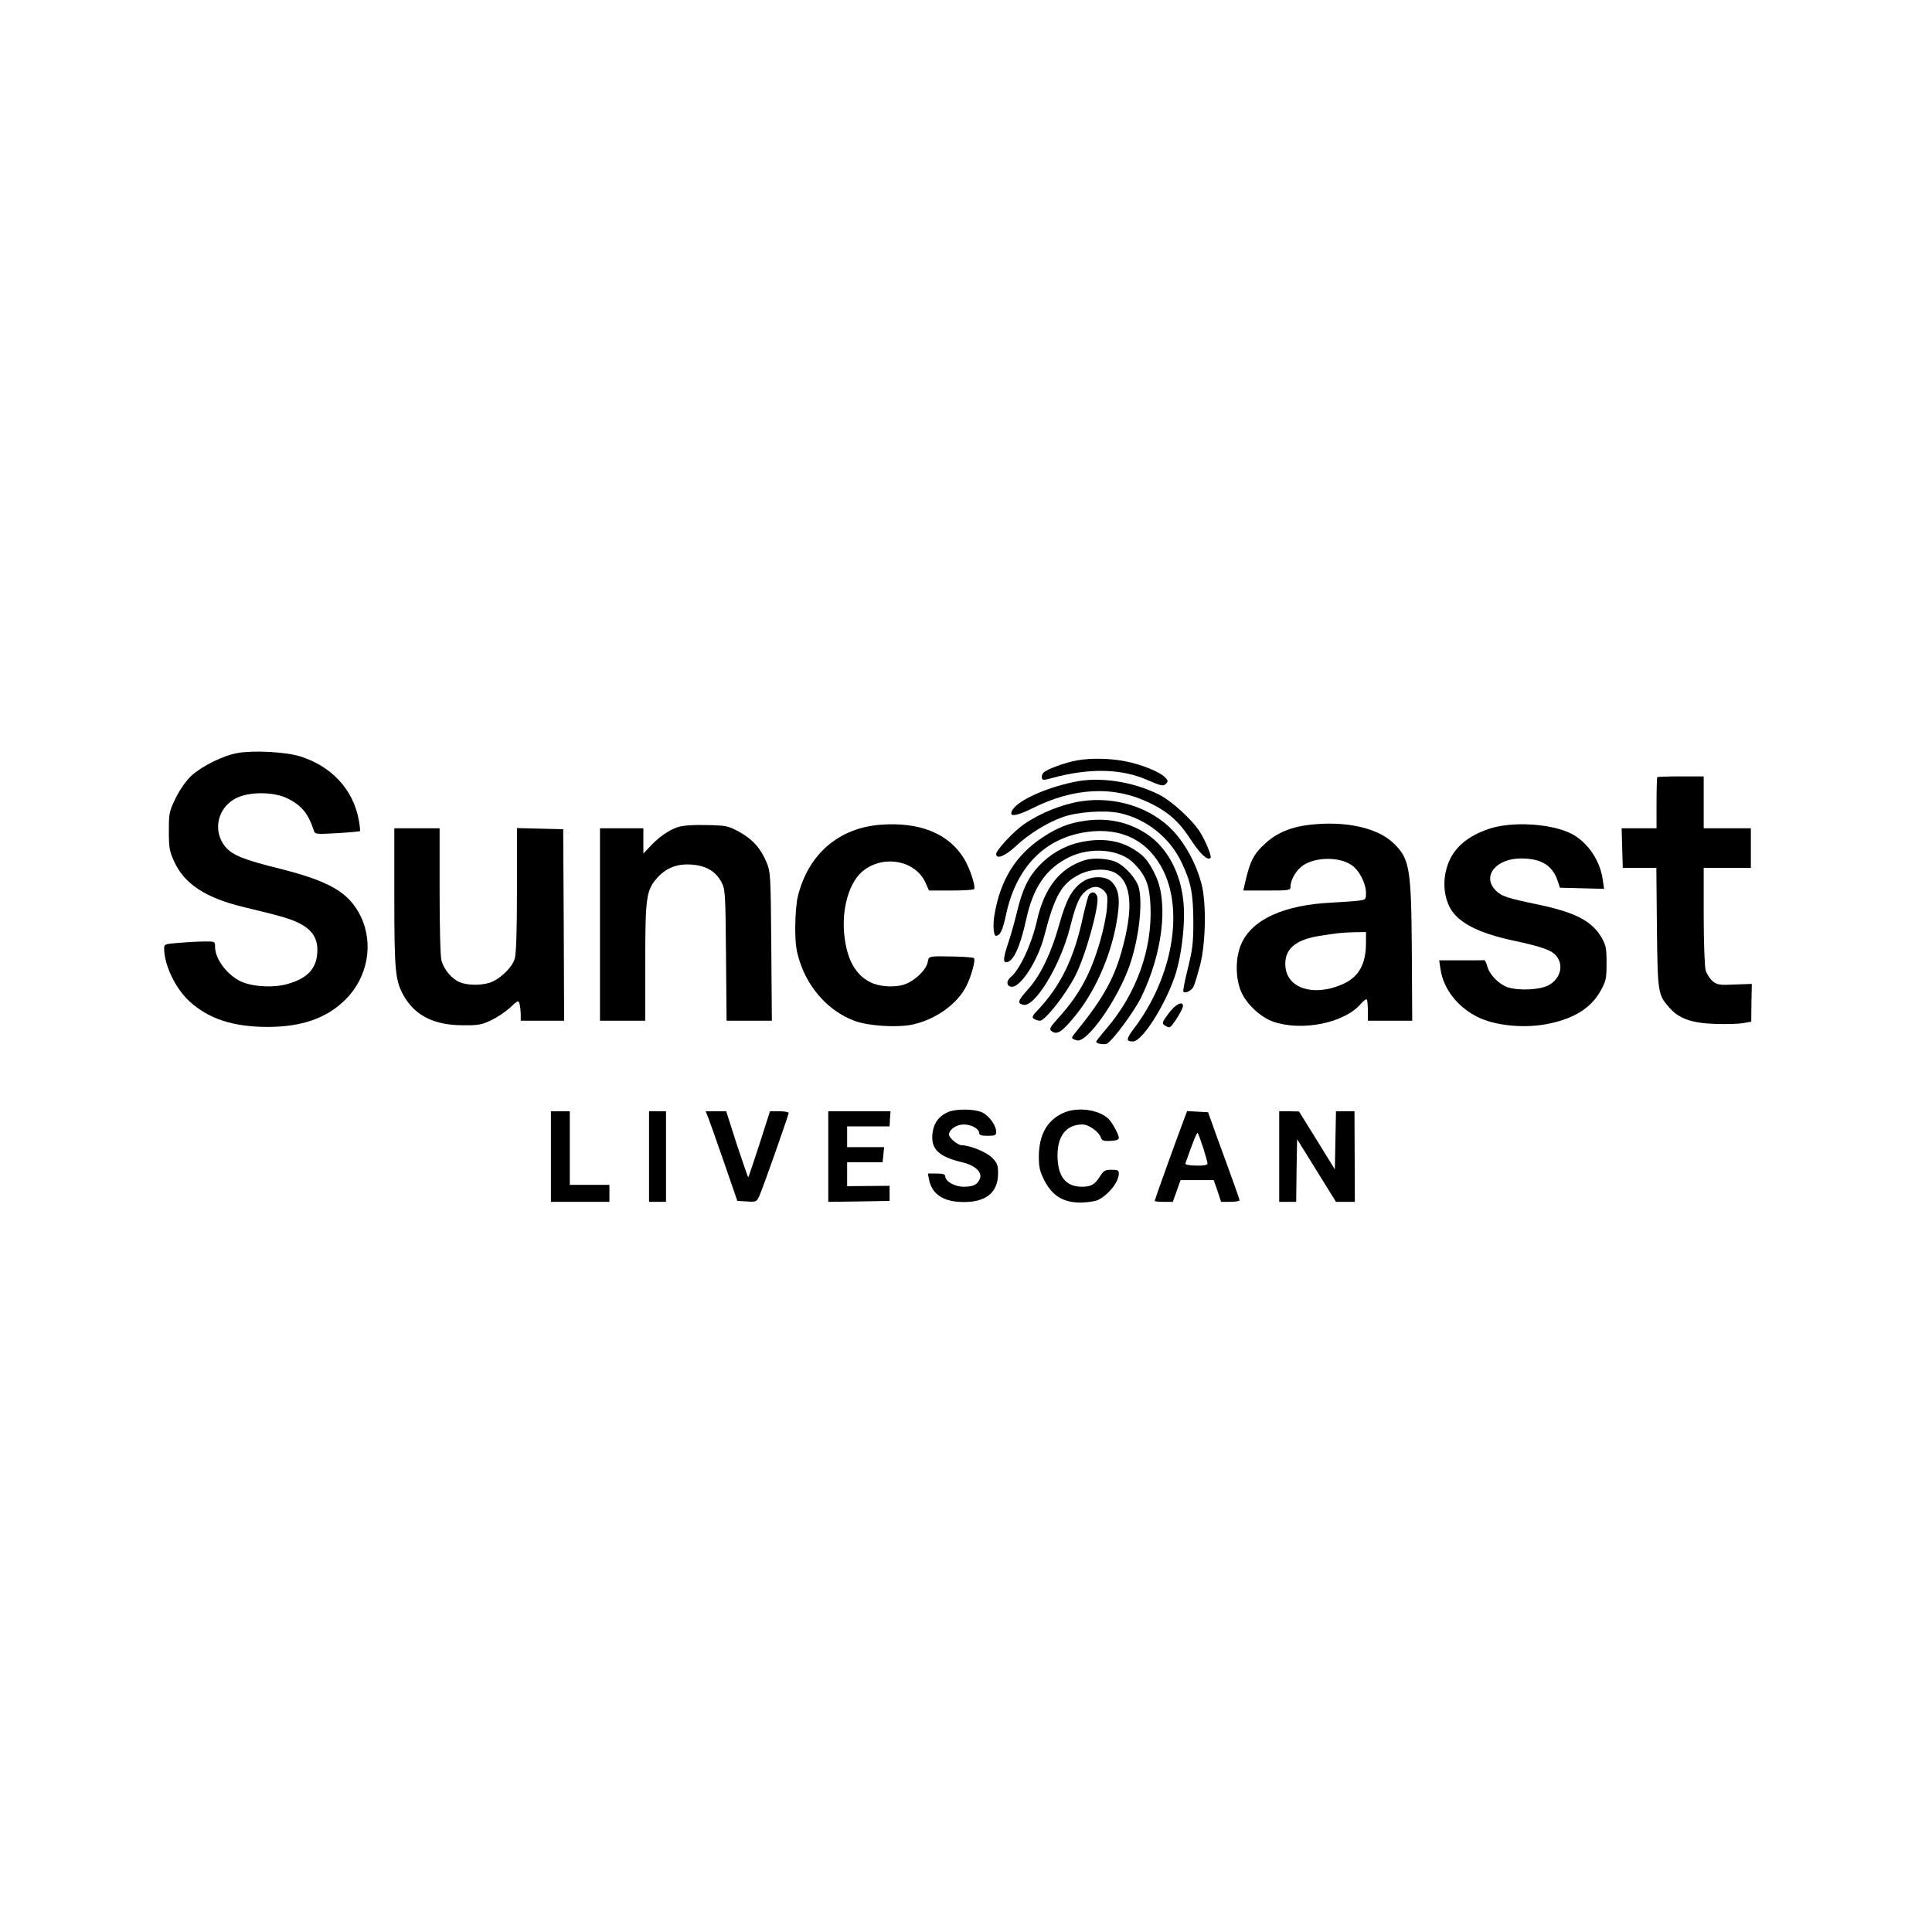
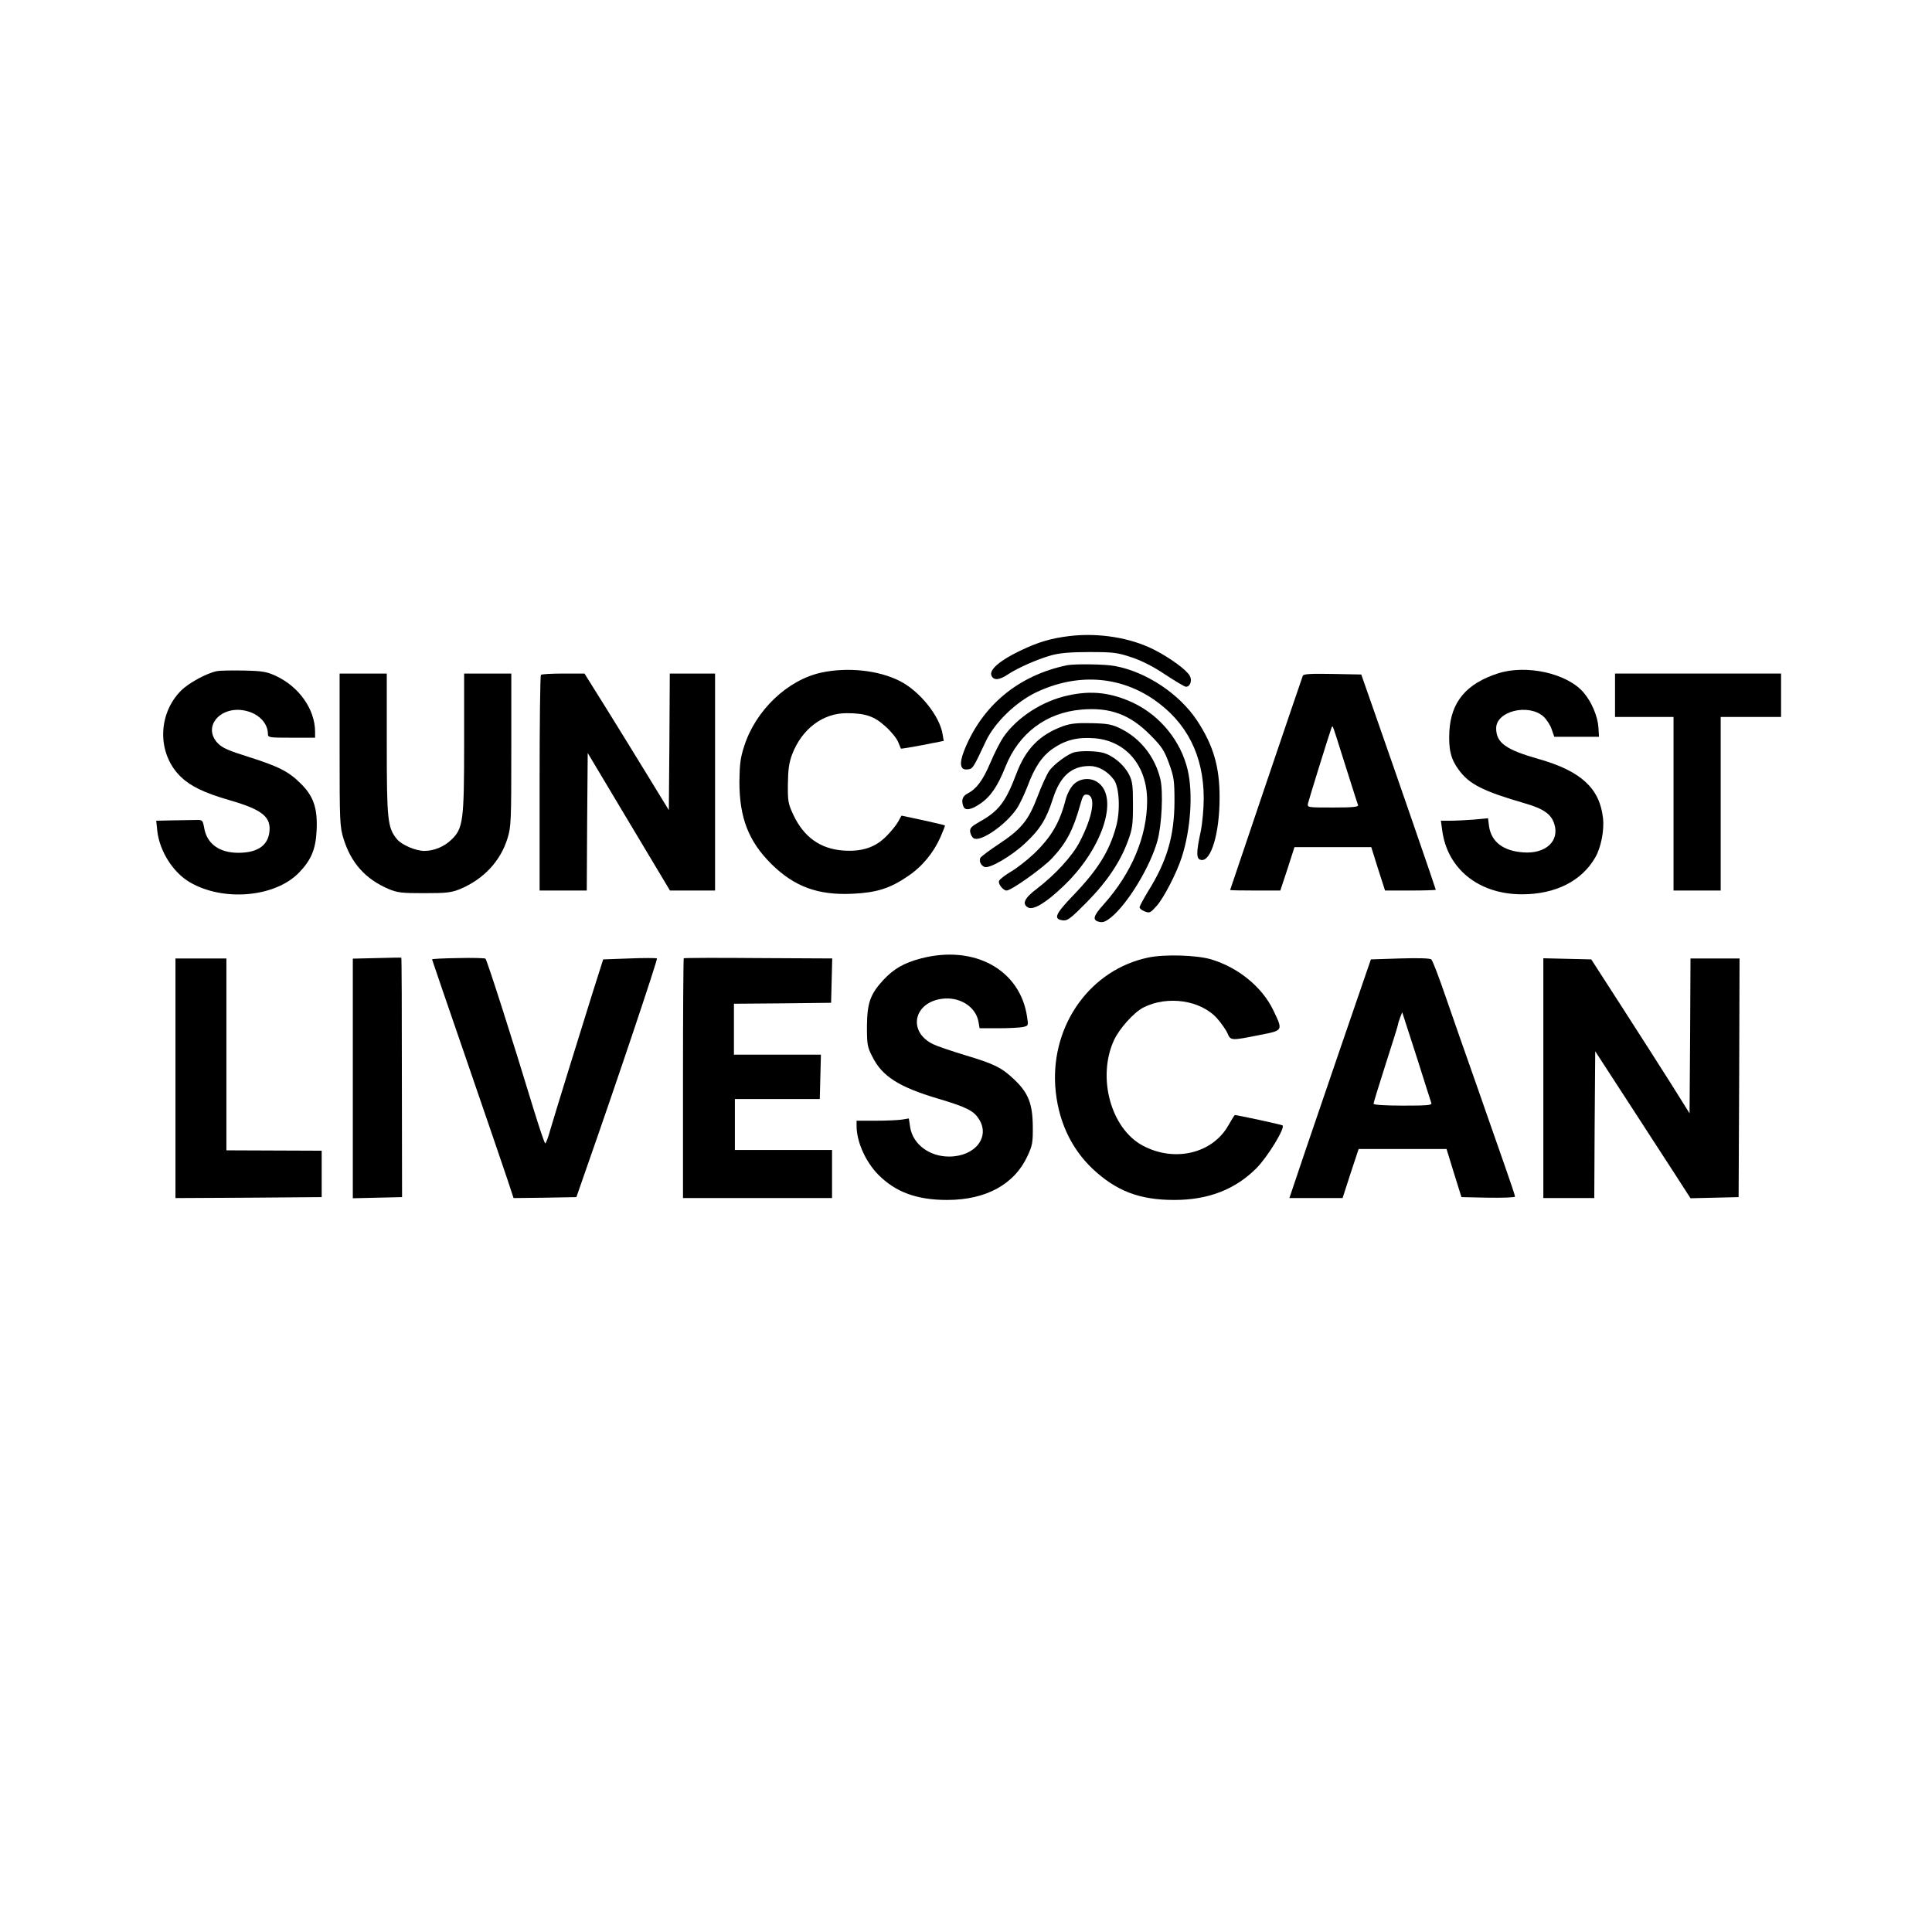
<svg xmlns="http://www.w3.org/2000/svg" version="1.0" width="1024pt" height="1024pt" viewBox="0 0 1024 1024" preserveAspectRatio="xMidYMid meet">
  <g transform="translate(0,1024) scale(0.1,-0.1)" fill="#000000" stroke="none">
-     <path d="M1260 6249 c-76 -13 -189 -69 -245 -120 -28 -26 -59 -70 -83 -117 -35 -73 -37 -80 -37 -176 0 -90 3 -108 29 -164 54 -117 166 -191 365 -239 217 -52 257 -65 306 -91 62 -34 89 -78 87 -143 -2 -90 -50 -144 -157 -174 -70 -21 -179 -16 -241 10 -75 31 -144 120 -144 185 0 30 -1 30 -52 30 -29 0 -90 -3 -135 -7 -81 -6 -83 -7 -83 -32 1 -87 60 -211 135 -279 101 -92 229 -134 410 -135 185 0 317 46 417 146 118 118 150 297 79 442 -62 125 -163 184 -429 251 -190 47 -249 71 -287 115 -72 87 -41 215 64 262 70 32 198 30 267 -6 74 -37 109 -81 138 -171 6 -18 14 -18 123 -12 65 4 119 9 121 11 2 1 -1 29 -7 62 -30 159 -144 282 -310 334 -77 24 -247 33 -331 18z" />
-     <path d="M5710 6210 c-60 -10 -161 -47 -178 -64 -8 -7 -12 -20 -10 -29 3 -13 9 -13 53 -1 198 54 366 51 506 -10 73 -32 85 -34 98 -21 13 13 13 17 -3 34 -26 29 -127 70 -212 86 -80 16 -180 18 -254 5z" />
-     <path d="M8784 6121 c-2 -2 -4 -64 -4 -138 l0 -133 -92 0 -93 0 3 -105 3 -105 89 0 89 0 3 -317 c4 -349 5 -355 68 -426 48 -55 117 -80 240 -84 58 -2 125 0 148 4 l44 8 1 100 2 100 -90 -3 c-80 -4 -93 -2 -117 17 -15 12 -32 39 -38 59 -5 21 -10 147 -10 290 l0 252 125 0 125 0 0 105 0 105 -125 0 -125 0 0 138 0 137 -121 0 c-66 0 -123 -2 -125 -4z" />
-     <path d="M5690 6095 c-177 -38 -330 -116 -330 -167 0 -17 44 -6 108 26 224 113 436 123 626 30 100 -48 158 -101 222 -201 46 -70 85 -106 100 -90 8 7 -26 90 -57 139 -43 66 -149 163 -217 197 -138 69 -316 96 -452 66z" />
-     <path d="M5730 5993 c-99 -15 -217 -62 -303 -122 -53 -36 -147 -137 -147 -157 0 -31 47 -12 105 42 71 66 167 125 250 154 76 27 220 37 297 21 142 -30 269 -130 331 -263 50 -104 61 -165 62 -313 0 -111 -4 -147 -29 -247 -16 -65 -27 -120 -24 -124 12 -11 45 6 55 29 6 13 21 63 34 112 30 117 34 334 6 435 -28 103 -82 204 -149 276 -116 124 -307 185 -488 157z" />
-     <path d="M5746 5889 c-82 -12 -140 -35 -218 -86 -145 -95 -227 -227 -258 -417 -8 -50 -4 -106 9 -106 22 1 35 28 53 111 53 251 204 407 426 439 185 27 329 -45 408 -205 109 -221 45 -570 -154 -834 -44 -58 -45 -71 -7 -71 48 0 167 186 221 343 38 111 59 297 45 409 -17 150 -88 278 -192 347 -97 65 -211 89 -333 70z" />
-     <path d="M4670 5869 c-224 -16 -386 -156 -441 -379 -8 -30 -14 -104 -14 -165 0 -90 5 -124 25 -185 48 -144 155 -260 287 -310 73 -28 230 -38 311 -20 122 27 235 108 283 202 27 53 51 140 41 150 -4 3 -47 7 -97 8 -146 3 -142 4 -148 -30 -9 -44 -75 -104 -130 -120 -55 -15 -131 -9 -176 15 -73 37 -117 112 -133 225 -23 153 21 311 104 370 111 81 273 46 324 -70 l18 -40 117 0 c65 0 120 3 122 8 9 15 -23 112 -54 162 -81 132 -234 194 -439 179z" />
-     <path d="M6938 5868 c-95 -11 -169 -42 -228 -95 -67 -60 -85 -96 -114 -225 l-6 -28 125 0 c120 0 125 1 125 21 0 37 32 90 69 114 67 43 189 44 253 1 41 -26 78 -98 78 -148 0 -36 -1 -37 -42 -42 -24 -3 -86 -7 -138 -10 -255 -12 -424 -89 -481 -219 -32 -73 -32 -181 0 -255 29 -65 103 -134 169 -157 153 -53 379 -7 465 95 14 16 28 26 31 23 3 -4 6 -30 6 -60 l0 -53 118 0 117 0 -2 362 c-3 445 -11 495 -95 577 -85 84 -258 122 -450 99z m302 -625 c0 -115 -39 -183 -127 -221 -152 -65 -290 -21 -300 95 -8 89 50 142 178 162 93 15 117 18 187 20 l62 1 0 -57z" />
-     <path d="M3592 5856 c-48 -16 -101 -53 -149 -105 l-33 -35 0 67 0 67 -115 0 -115 0 0 -510 0 -510 120 0 120 0 0 308 c0 348 5 385 66 452 48 52 107 74 184 67 74 -6 123 -36 153 -91 21 -40 22 -52 25 -388 l3 -348 120 0 120 0 -3 393 c-3 374 -4 394 -24 444 -32 77 -75 125 -146 164 -59 32 -69 34 -173 36 -73 2 -124 -2 -153 -11z" />
-     <path d="M7889 5846 c-133 -46 -206 -121 -228 -235 -12 -63 -4 -127 23 -180 42 -80 149 -136 336 -176 157 -34 206 -52 230 -83 40 -50 19 -122 -44 -155 -47 -24 -158 -29 -217 -9 -45 16 -95 67 -106 110 -5 18 -12 33 -16 33 -4 -1 -59 -1 -123 -1 l-116 0 7 -47 c15 -103 89 -199 194 -252 94 -48 255 -64 383 -36 135 28 223 85 273 176 27 49 30 63 30 144 0 80 -3 95 -27 137 -52 87 -138 132 -333 173 -167 35 -196 44 -227 75 -75 75 0 170 134 170 106 0 165 -36 193 -116 l13 -39 117 -3 117 -3 -7 48 c-14 103 -81 200 -166 244 -108 55 -319 67 -440 25z" />
-     <path d="M2090 5483 c0 -398 5 -443 53 -526 60 -101 158 -150 307 -151 83 -1 102 2 152 26 31 14 77 45 101 67 43 40 45 41 51 19 3 -13 6 -38 6 -55 l0 -33 115 0 115 0 -2 508 -3 507 -122 3 -123 3 0 -327 c0 -222 -4 -339 -12 -366 -14 -48 -84 -113 -137 -128 -50 -14 -116 -12 -154 4 -42 17 -83 66 -97 114 -6 22 -10 172 -10 370 l0 332 -120 0 -120 0 0 -367z" />
-     <path d="M5722 5775 c-81 -18 -157 -62 -216 -125 -57 -61 -88 -126 -116 -245 -12 -49 -31 -117 -42 -150 -30 -89 -33 -115 -15 -115 37 0 74 80 106 227 37 170 105 269 226 329 118 58 274 43 347 -34 63 -65 81 -114 86 -227 9 -228 -75 -461 -232 -645 -31 -36 -56 -68 -56 -71 0 -11 43 -18 58 -10 31 18 142 168 180 244 113 231 145 496 79 642 -40 86 -68 117 -138 155 -75 40 -166 48 -267 25z" />
-     <path d="M5750 5681 c-132 -41 -215 -146 -254 -321 -28 -124 -90 -258 -139 -299 -26 -21 -22 -51 7 -51 48 0 138 141 171 270 55 213 92 278 186 325 60 31 146 34 191 8 87 -51 97 -188 32 -418 -42 -148 -102 -253 -240 -423 -29 -35 -29 -36 3 -46 54 -17 219 219 281 399 47 138 69 316 49 406 -10 47 -71 117 -121 140 -42 19 -121 24 -166 10z" />
-     <path d="M5739 5567 c-57 -38 -88 -95 -125 -228 -43 -152 -98 -267 -164 -341 -56 -63 -59 -74 -29 -83 61 -20 198 205 250 408 30 120 49 165 81 192 36 31 71 32 99 4 19 -19 21 -29 16 -93 -3 -39 -19 -117 -36 -174 -49 -171 -110 -283 -216 -401 -52 -58 -56 -66 -40 -77 28 -21 56 -2 127 86 100 123 180 302 213 475 25 132 19 192 -26 234 -32 29 -105 29 -150 -2z" />
-     <path d="M5772 5498 c-5 -7 -19 -60 -32 -117 -46 -218 -118 -366 -239 -494 -30 -31 -33 -39 -21 -47 8 -5 23 -10 32 -10 27 0 137 139 188 240 55 108 127 369 116 416 -7 26 -28 32 -44 12z" />
-     <path d="M6194 4869 c-36 -49 -37 -52 -19 -65 10 -7 22 -11 27 -7 15 8 68 95 68 110 0 31 -40 10 -76 -38z" />
-     <path d="M5025 4346 c-51 -23 -77 -60 -83 -116 -8 -81 34 -121 157 -150 66 -15 105 -50 96 -83 -11 -34 -34 -47 -86 -47 -49 0 -99 28 -99 56 0 10 -13 14 -46 14 l-46 0 6 -32 c15 -77 76 -118 179 -119 122 -2 187 50 187 151 0 45 -4 56 -33 85 -29 29 -117 65 -160 65 -20 0 -67 39 -67 56 0 27 39 54 78 54 41 0 82 -23 82 -46 0 -10 12 -14 45 -14 39 0 45 3 45 21 0 34 -37 85 -74 103 -41 19 -139 20 -181 2z" />
-     <path d="M5635 4341 c-85 -39 -127 -114 -129 -227 0 -60 4 -80 29 -130 43 -83 101 -118 194 -118 37 1 78 7 91 14 57 29 110 96 110 140 0 17 -6 20 -39 20 -34 0 -42 -5 -61 -35 -26 -43 -48 -55 -95 -55 -87 0 -129 54 -130 165 0 106 47 165 133 165 33 0 87 -39 97 -70 5 -15 15 -19 50 -17 29 1 45 7 45 15 0 20 -36 85 -57 104 -54 49 -166 62 -238 29z" />
-     <path d="M2920 4110 l0 -240 155 0 155 0 0 45 0 45 -105 0 -105 0 0 195 0 195 -50 0 -50 0 0 -240z" />
-     <path d="M3440 4110 l0 -240 45 0 45 0 0 240 0 240 -45 0 -45 0 0 -240z" />
-     <path d="M3755 4313 c8 -21 46 -128 84 -238 l69 -200 51 -3 c49 -3 51 -2 66 30 19 42 155 428 155 439 0 5 -22 9 -49 9 l-50 0 -56 -175 c-31 -96 -58 -175 -59 -175 -2 0 -29 79 -61 175 l-56 175 -55 0 -54 0 15 -37z" />
-     <path d="M4390 4110 l0 -240 163 2 162 3 0 40 0 40 -112 -1 -113 -1 0 63 0 64 94 0 94 0 4 40 4 40 -98 0 -98 0 0 55 0 55 113 0 112 0 2 40 3 40 -165 0 -165 0 0 -240z" />
-     <path d="M6272 4298 c-47 -125 -152 -418 -152 -423 0 -3 22 -5 48 -5 l48 0 21 58 20 57 88 0 88 0 20 -57 19 -58 49 0 c27 0 49 4 49 8 0 5 -30 89 -66 188 -36 98 -74 202 -83 229 l-18 50 -56 3 -55 3 -20 -53z m105 -141 c12 -39 23 -77 23 -84 0 -8 -20 -12 -61 -11 -39 1 -59 5 -56 12 42 120 61 166 65 161 3 -3 16 -38 29 -78z" />
-     <path d="M6780 4110 l0 -240 45 0 45 0 2 166 3 166 103 -166 103 -166 50 0 50 0 -1 240 -1 240 -49 0 -49 0 -3 -154 -3 -154 -95 154 -95 153 -52 1 -53 0 0 -240z" />
+     <path d="M5670 6869 c-99 -12 -168 -32 -265 -79 -104 -50 -160 -98 -151 -128 10 -30 42 -28 89 4 51 34 155 80 230 101 45 12 100 17 202 17 126 0 148 -3 223 -28 54 -18 115 -49 179 -92 53 -35 102 -64 109 -64 22 0 34 33 20 58 -16 31 -107 97 -190 139 -125 63 -291 90 -446 72z" />
+     <path d="M5655 6714 c-259 -54 -451 -215 -545 -453 -27 -69 -21 -104 18 -99 28 3 29 4 97 149 46 98 158 207 266 259 214 102 438 89 622 -36 177 -121 267 -298 267 -525 0 -53 -7 -133 -16 -176 -25 -116 -24 -147 3 -151 52 -8 97 142 97 328 1 165 -33 280 -120 412 -94 141 -268 257 -435 288 -50 10 -214 12 -254 4z" />
+     <path d="M1150 6683 c-55 -11 -150 -63 -190 -103 -126 -126 -127 -336 -2 -457 52 -50 123 -85 258 -124 177 -51 224 -90 211 -175 -11 -69 -67 -104 -164 -104 -101 0 -167 48 -181 133 -7 39 -10 42 -40 41 -17 0 -73 -1 -123 -2 l-91 -2 6 -57 c13 -106 84 -218 172 -269 177 -104 451 -80 578 50 65 67 89 124 94 222 6 118 -15 182 -82 249 -66 66 -117 92 -281 144 -102 32 -137 47 -160 71 -87 90 19 207 154 171 66 -17 111 -67 111 -121 0 -19 6 -20 125 -20 l125 0 0 33 c-1 118 -85 238 -209 295 -48 22 -71 26 -171 28 -63 1 -126 0 -140 -3z" />
+     <path d="M4353 6675 c-180 -39 -349 -201 -409 -391 -20 -61 -24 -97 -25 -188 0 -191 49 -316 170 -436 122 -120 247 -166 431 -157 126 6 197 28 292 93 76 51 136 124 173 208 14 32 25 60 23 61 -2 2 -54 14 -117 28 l-113 24 -17 -31 c-9 -17 -37 -52 -63 -78 -59 -60 -130 -83 -229 -76 -121 9 -208 71 -263 187 -29 61 -31 74 -30 166 1 78 6 113 23 158 52 134 162 217 288 217 100 0 147 -16 207 -71 30 -27 59 -63 66 -81 8 -18 14 -34 15 -36 1 -1 53 7 115 19 l112 22 -6 35 c-15 97 -122 230 -228 283 -113 57 -276 74 -415 44z" />
+     <path d="M7940 6671 c-168 -54 -249 -151 -258 -306 -5 -95 7 -147 48 -203 56 -78 128 -115 356 -181 95 -28 136 -56 152 -108 29 -90 -45 -159 -162 -151 -109 7 -172 56 -184 140 l-5 41 -75 -7 c-41 -3 -97 -6 -125 -6 l-50 0 7 -51 c27 -205 194 -339 423 -339 177 0 316 70 388 195 31 53 49 146 41 211 -18 156 -117 247 -337 310 -178 50 -229 87 -229 164 0 91 171 133 251 62 16 -15 36 -45 43 -67 l14 -40 119 0 118 0 -3 50 c-4 59 -37 137 -80 186 -88 101 -303 148 -452 100z" />
+     <path d="M1800 6266 c0 -383 1 -407 21 -472 40 -129 117 -214 239 -266 48 -20 72 -22 190 -22 117 0 142 3 189 22 124 52 214 148 251 269 19 61 20 93 20 469 l0 404 -125 0 -125 0 0 -363 c0 -422 -5 -458 -69 -519 -38 -36 -91 -58 -142 -58 -45 0 -118 31 -144 61 -51 61 -55 101 -55 506 l0 373 -125 0 -125 0 0 -404z" />
+     <path d="M2867 6663 c-4 -3 -7 -262 -7 -575 l0 -568 125 0 125 0 2 364 3 365 218 -365 218 -364 119 0 120 0 0 575 0 575 -120 0 -120 0 -2 -362 -3 -362 -104 170 c-57 93 -157 256 -223 362 l-120 192 -112 0 c-62 0 -116 -3 -119 -7z" />
+     <path d="M6905 6658 c-12 -32 -385 -1133 -385 -1135 0 -2 60 -3 133 -3 l133 0 38 115 37 115 204 0 203 0 36 -115 37 -115 134 0 c74 0 135 2 135 4 0 5 -214 625 -318 921 l-77 220 -153 3 c-116 2 -154 0 -157 -10z m225 -473 c35 -110 65 -206 68 -212 3 -10 -28 -13 -133 -13 -137 0 -137 0 -132 23 4 18 105 344 123 396 2 8 6 12 8 10 2 -2 32 -94 66 -204z" />
+     <path d="M8560 6555 l0 -115 155 0 155 0 0 -460 0 -460 125 0 125 0 0 460 0 460 160 0 160 0 0 115 0 115 -440 0 -440 0 0 -115z" />
+     <path d="M5661 6554 c-136 -29 -270 -116 -343 -221 -17 -25 -48 -86 -69 -136 -40 -94 -73 -138 -121 -163 -27 -14 -34 -36 -22 -68 9 -24 41 -19 89 14 56 38 93 93 134 196 71 178 216 287 403 303 151 13 256 -25 364 -134 61 -61 75 -82 100 -151 26 -72 29 -90 29 -204 -1 -182 -40 -315 -141 -476 -24 -40 -44 -77 -44 -83 0 -6 12 -16 28 -22 25 -10 30 -7 63 30 38 43 105 173 132 256 48 147 61 340 32 464 -36 153 -145 287 -287 355 -117 55 -222 68 -347 40z" />
+     <path d="M5634 6391 c-124 -45 -198 -121 -247 -252 -57 -150 -93 -198 -196 -255 -42 -24 -51 -33 -49 -53 2 -13 10 -29 19 -34 35 -22 169 70 228 157 15 22 40 75 56 116 39 105 78 163 138 204 67 45 130 60 219 53 167 -14 278 -146 278 -331 0 -188 -81 -382 -229 -548 -57 -63 -63 -85 -25 -94 19 -5 34 1 62 23 90 73 210 272 247 408 23 85 31 259 15 326 -28 117 -105 215 -210 267 -47 23 -69 27 -155 29 -77 2 -112 -2 -151 -16z" />
+     <path d="M5695 6253 c-34 -8 -110 -64 -134 -99 -13 -19 -41 -80 -62 -136 -48 -127 -87 -174 -207 -253 -50 -33 -93 -66 -96 -72 -8 -18 3 -40 22 -48 27 -10 141 56 216 126 79 74 112 127 147 237 38 118 98 172 194 172 47 0 95 -27 129 -73 29 -40 35 -165 11 -250 -36 -131 -98 -229 -228 -364 -94 -98 -106 -125 -53 -131 24 -3 41 10 125 95 108 109 179 215 219 325 24 64 27 88 27 193 0 105 -3 125 -22 162 -27 51 -82 96 -132 112 -38 11 -117 13 -156 4z" />
+     <path d="M5690 6082 c-16 -16 -33 -49 -40 -73 -32 -128 -77 -205 -171 -295 -35 -33 -90 -76 -121 -94 -32 -19 -60 -41 -63 -49 -6 -16 22 -51 40 -51 25 0 191 118 241 171 76 81 112 150 149 282 14 51 19 58 38 55 47 -7 30 -115 -41 -251 -38 -74 -131 -175 -227 -248 -65 -49 -80 -80 -46 -99 29 -15 95 25 187 113 203 192 295 462 187 547 -39 31 -98 27 -133 -8z" />
+     <path d="M4881 5160 c-91 -24 -144 -55 -200 -115 -69 -75 -85 -122 -86 -245 0 -97 2 -110 30 -163 51 -102 141 -159 347 -220 147 -44 187 -63 215 -106 64 -96 -18 -201 -157 -201 -105 0 -192 66 -206 156 l-7 46 -36 -6 c-20 -3 -82 -6 -138 -6 l-103 0 0 -27 c0 -85 48 -191 115 -259 92 -93 205 -134 365 -134 206 0 357 83 426 233 26 55 29 73 28 157 -1 120 -24 178 -98 248 -67 64 -106 83 -263 130 -72 22 -146 47 -166 57 -136 64 -107 220 44 241 94 13 180 -40 195 -121 l6 -35 98 0 c54 0 112 3 129 6 32 7 32 7 25 53 -36 251 -279 385 -563 311z" />
+     <path d="M6087 5165 c-305 -63 -515 -353 -494 -681 12 -176 80 -327 198 -439 126 -118 249 -165 433 -165 181 0 324 56 436 169 60 61 152 212 138 226 -3 4 -240 55 -253 55 -2 0 -17 -24 -34 -54 -84 -150 -286 -198 -454 -108 -169 90 -243 361 -153 558 29 63 106 148 156 174 128 65 305 39 391 -58 23 -26 48 -62 55 -79 17 -39 19 -39 169 -9 128 25 126 22 73 133 -59 122 -185 225 -328 268 -77 23 -248 28 -333 10z" />
+     <path d="M1998 5162 l-128 -3 0 -635 0 -635 130 3 131 3 -1 634 c0 349 -1 635 -3 635 -1 1 -59 0 -129 -2z" />
+     <path d="M2428 5162 c-76 -1 -138 -4 -138 -7 0 -2 83 -244 184 -537 101 -293 198 -577 216 -631 l32 -97 166 2 167 3 47 135 c166 472 385 1126 380 1130 -4 3 -70 3 -146 0 l-139 -5 -54 -170 c-80 -255 -202 -650 -226 -732 -11 -40 -23 -73 -27 -73 -4 0 -32 84 -64 188 -105 347 -245 785 -253 791 -4 3 -70 5 -145 3z" />
+     <path d="M3624 5161 c-2 -2 -4 -289 -4 -638 l0 -633 395 0 395 0 0 128 0 127 -257 0 -258 0 0 135 0 135 225 0 225 0 3 118 3 117 -231 0 -230 0 0 135 0 135 258 2 257 3 3 117 3 118 -392 2 c-215 2 -393 1 -395 -1z" />
+     <path d="M7421 5160 l-155 -5 -19 -55 c-40 -116 -243 -707 -326 -952 l-87 -258 141 0 141 0 42 130 43 130 233 0 233 0 39 -127 40 -128 142 -3 c78 -1 142 1 142 6 0 5 -25 80 -56 168 -31 87 -98 281 -150 429 -53 149 -125 356 -161 460 -36 105 -70 195 -77 200 -7 6 -69 8 -165 5z m94 -542 c36 -114 68 -215 71 -223 5 -13 -15 -15 -150 -15 -95 0 -156 4 -156 10 0 5 29 100 65 212 36 111 65 205 65 209 0 4 5 20 11 36 l11 28 8 -25 c5 -14 38 -118 75 -232z" />
+     <path d="M930 4525 l0 -635 388 2 387 3 0 123 0 123 -252 1 -253 1 0 508 0 509 -135 0 -135 0 0 -635z" />
+     <path d="M8180 4525 l0 -635 135 0 135 0 2 389 3 389 176 -271 c97 -150 211 -325 253 -390 l76 -118 128 3 127 3 3 633 2 632 -130 0 -130 0 -2 -411 -3 -410 -102 163 c-57 90 -174 273 -261 408 l-158 245 -127 3 -127 3 0 -636z" />
  </g>
</svg>
